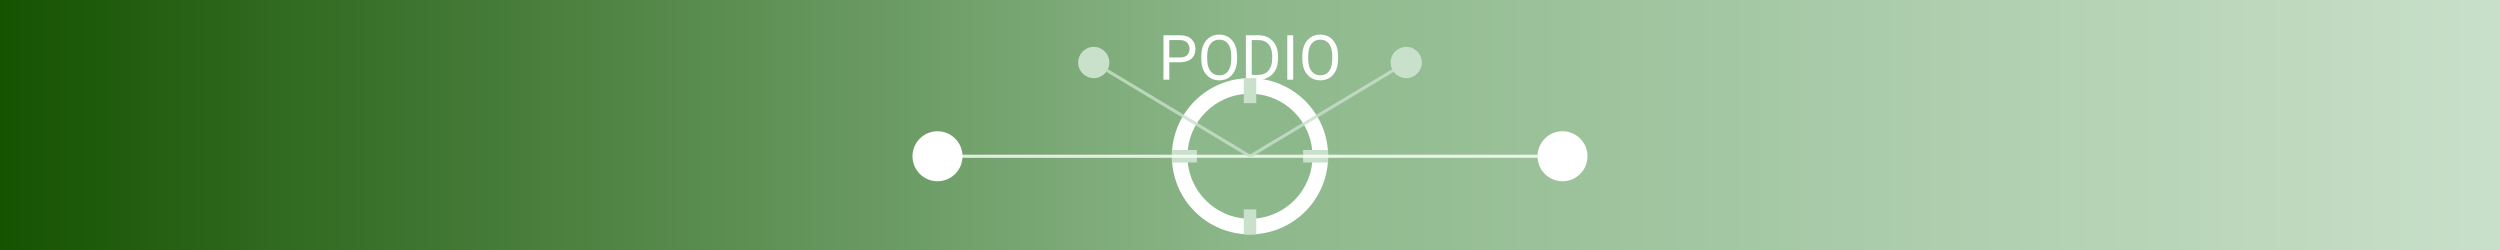
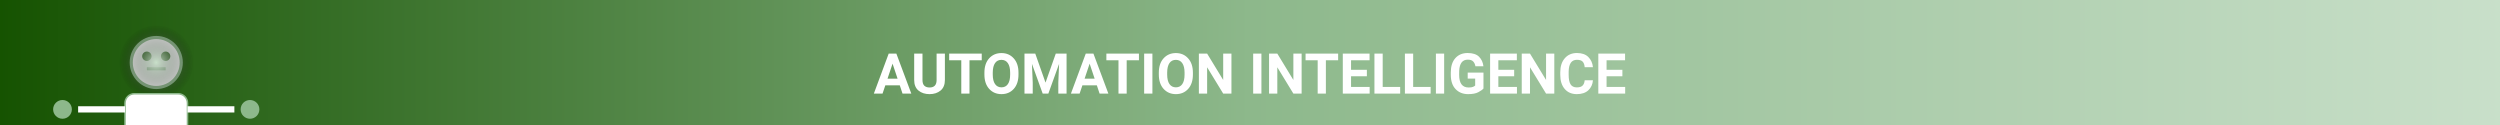
- <svg xmlns="http://www.w3.org/2000/svg" width="800" height="80">
+ <svg xmlns="http://www.w3.org/2000/svg" width="800" height="40" viewBox="0 0 800 40">
  <defs>
-     <linearGradient id="automation-gradient" x1="0%" y1="0%" x2="100%" y2="0%">
+     <linearGradient id="professional-gradient" x1="0%" y1="0%" x2="100%" y2="0%">
      <stop offset="0%" style="stop-color:#155200;stop-opacity:1" />
      <stop offset="50%" style="stop-color:#8DB88B;stop-opacity:1" />
      <stop offset="100%" style="stop-color:#C9E0CA;stop-opacity:1" />
    </linearGradient>
+     <radialGradient id="halo-gradient" cx="50%" cy="50%" r="50%">
+       <stop offset="0%" style="stop-color:#C9E0CA;stop-opacity:1" />
+       <stop offset="100%" style="stop-color:transparent;stop-opacity:0" />
+     </radialGradient>
  </defs>
-   <rect width="800" height="80" fill="url(#automation-gradient)" />
-   <text x="50%" y="20" font-family="Roboto, sans-serif" font-size="20" fill="#FFFFFF" dominant-baseline="middle" text-anchor="middle">
-         PODIO
+   <rect width="800" height="40" fill="url(#professional-gradient)" />
+   <text x="50%" y="25" font-family="Roboto, sans-serif" font-size="18" fill="#FFFFFF" font-weight="bold" dominant-baseline="middle" text-anchor="middle">
+         AUTOMATION INTELLIGENCE
    </text>
-   <g transform="translate(400, 50)">
-     <circle r="25" fill="#FFFFFF" />
-     <circle r="20" fill="#8DB88B" />
-     <g>
-       <rect x="-2" y="-25" width="4" height="8" fill="#C9E0CA" />
-       <rect x="-2" y="17" width="4" height="8" fill="#C9E0CA" />
-       <rect x="-25" y="-2" width="8" height="4" fill="#C9E0CA" />
-       <rect x="17" y="-2" width="8" height="4" fill="#C9E0CA" />
-     </g>
-     <animateTransform attributeName="transform" type="rotate" from="0 0 0" to="360 0 0" dur="3s" repeatCount="indefinite" />
+   <g id="ai-robot" transform="translate(50, 20)">
+     <circle r="8" fill="#FFFFFF" stroke="#8DB88B" stroke-width="1" />
+     <circle cx="-3" cy="-2" r="1.5" fill="#155200" />
+     <circle cx="3" cy="-2" r="1.5" fill="#155200" />
+     <line x1="-3" y1="2" x2="3" y2="2" stroke="#8DB88B" stroke-width="1" />
+     <circle r="12" fill="url(#halo-gradient)">
+       <animateTransform attributeName="transform" type="rotate" from="0 0 0" to="360 0 0" dur="4s" repeatCount="indefinite" />
+     </circle>
+     <rect x="-10" y="10" width="20" height="15" fill="#FFFFFF" rx="3" stroke="#8DB88B" stroke-width="0.5" />
+     <line x1="-10" y1="15" x2="-25" y2="15" stroke="#FFFFFF" stroke-width="2" />
+     <circle cx="-30" cy="15" r="3" fill="#8DB88B">
+       <animateTransform attributeName="transform" type="rotate" from="0 -30 15" to="360 -30 15" dur="3s" repeatCount="indefinite" />
+     </circle>
+     <line x1="10" y1="15" x2="25" y2="15" stroke="#FFFFFF" stroke-width="2" />
+     <circle cx="30" cy="15" r="3" fill="#8DB88B">
+       <animateTransform attributeName="transform" type="rotate" from="0 30 15" to="-360 30 15" dur="3s" repeatCount="indefinite" />
+     </circle>
+     <animateTransform attributeName="transform" type="translate" from="50 20" to="750 20" dur="6s" repeatCount="indefinite" />
  </g>
-   <circle cx="300" cy="50" r="8" fill="#FFFFFF">
-     <animateTransform attributeName="transform" type="rotate" from="0 400 50" to="360 400 50" dur="6s" repeatCount="indefinite" />
-   </circle>
-   <line x1="300" y1="50" x2="400" y2="50" stroke="#FFFFFF" stroke-width="1" opacity="0.8">
-     <animate attributeName="opacity" from="0.8" to="0.3" dur="2s" repeatCount="indefinite" />
-   </line>
-   <circle cx="500" cy="50" r="8" fill="#FFFFFF">
-     <animateTransform attributeName="transform" type="rotate" from="0 400 50" to="360 400 50" dur="6s" repeatCount="indefinite" />
-   </circle>
-   <line x1="500" y1="50" x2="400" y2="50" stroke="#FFFFFF" stroke-width="1" opacity="0.8">
-     <animate attributeName="opacity" from="0.8" to="0.3" dur="2s" repeatCount="indefinite" />
-   </line>
-   <circle cx="350" cy="20" r="5" fill="#C9E0CA">
-     <animateTransform attributeName="transform" type="rotate" from="0 400 50" to="360 400 50" dur="6s" repeatCount="indefinite" />
-   </circle>
-   <line x1="350" y1="20" x2="400" y2="50" stroke="#C9E0CA" stroke-width="1" opacity="0.8">
-     <animate attributeName="opacity" from="0.8" to="0.3" dur="2s" repeatCount="indefinite" />
-   </line>
-   <circle cx="450" cy="20" r="5" fill="#C9E0CA">
-     <animateTransform attributeName="transform" type="rotate" from="0 400 50" to="360 400 50" dur="6s" repeatCount="indefinite" />
-   </circle>
-   <line x1="450" y1="20" x2="400" y2="50" stroke="#C9E0CA" stroke-width="1" opacity="0.8">
-     <animate attributeName="opacity" from="0.8" to="0.3" dur="2s" repeatCount="indefinite" />
-   </line>
</svg>
